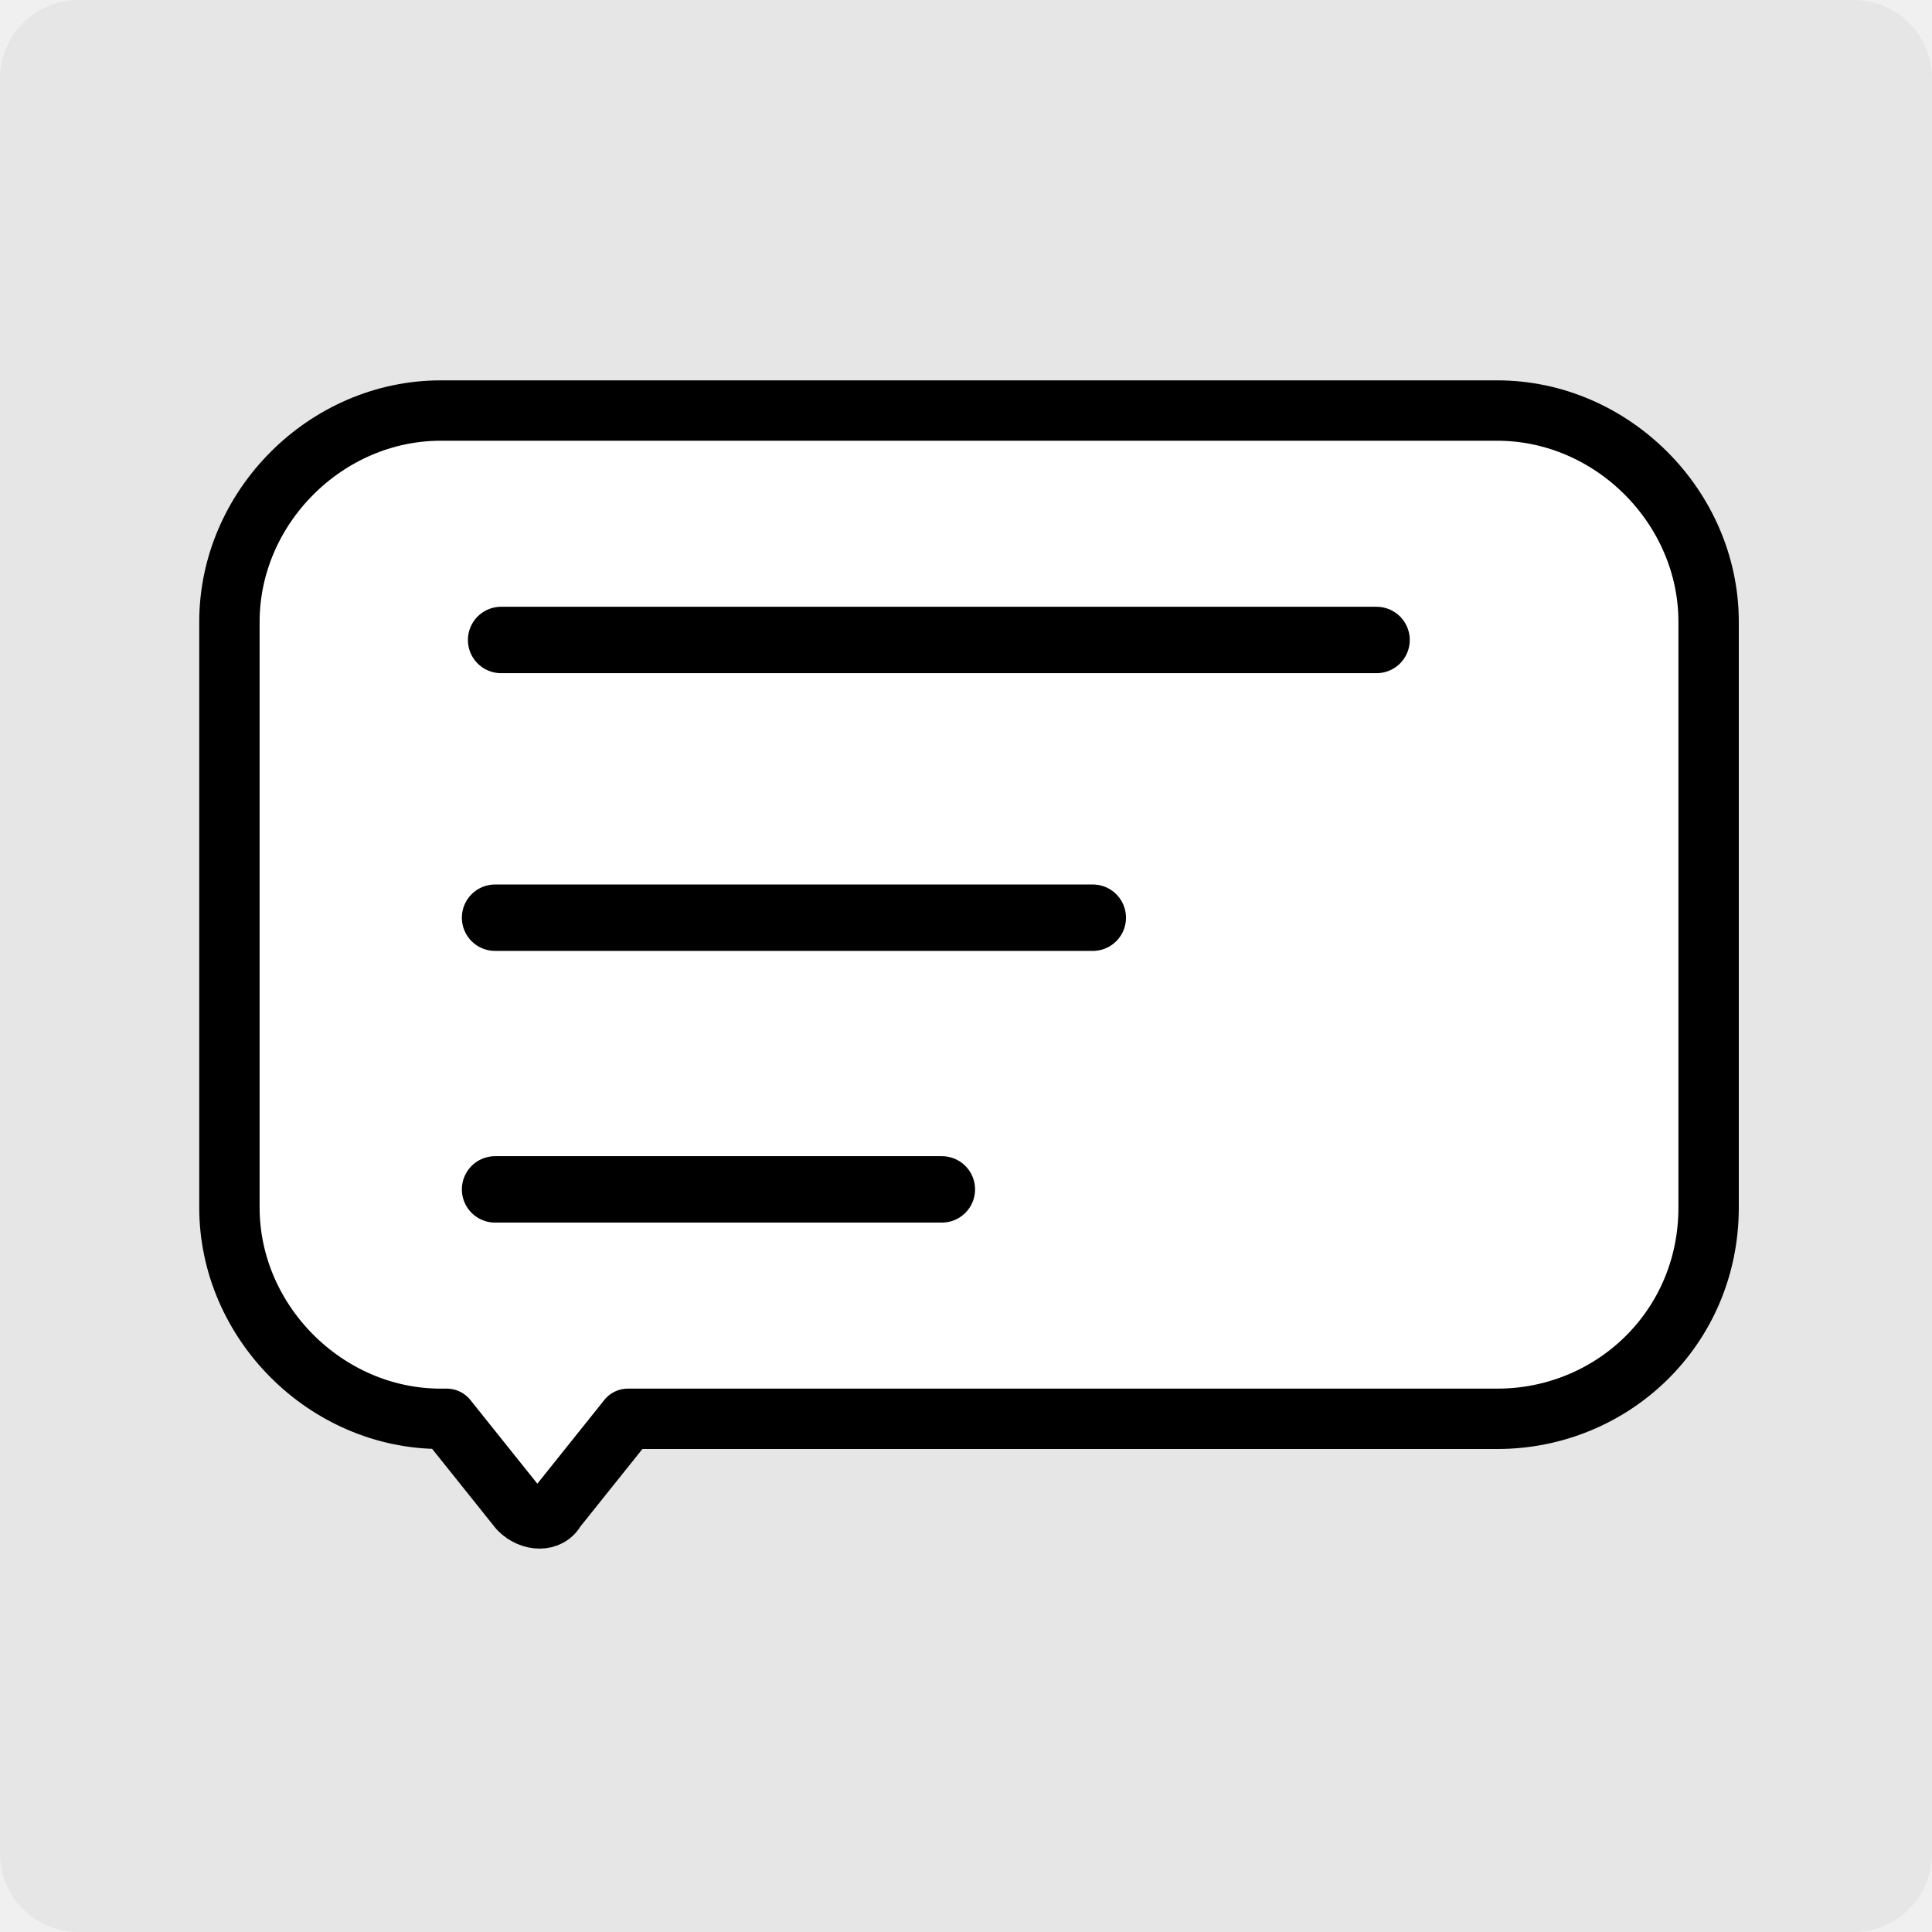
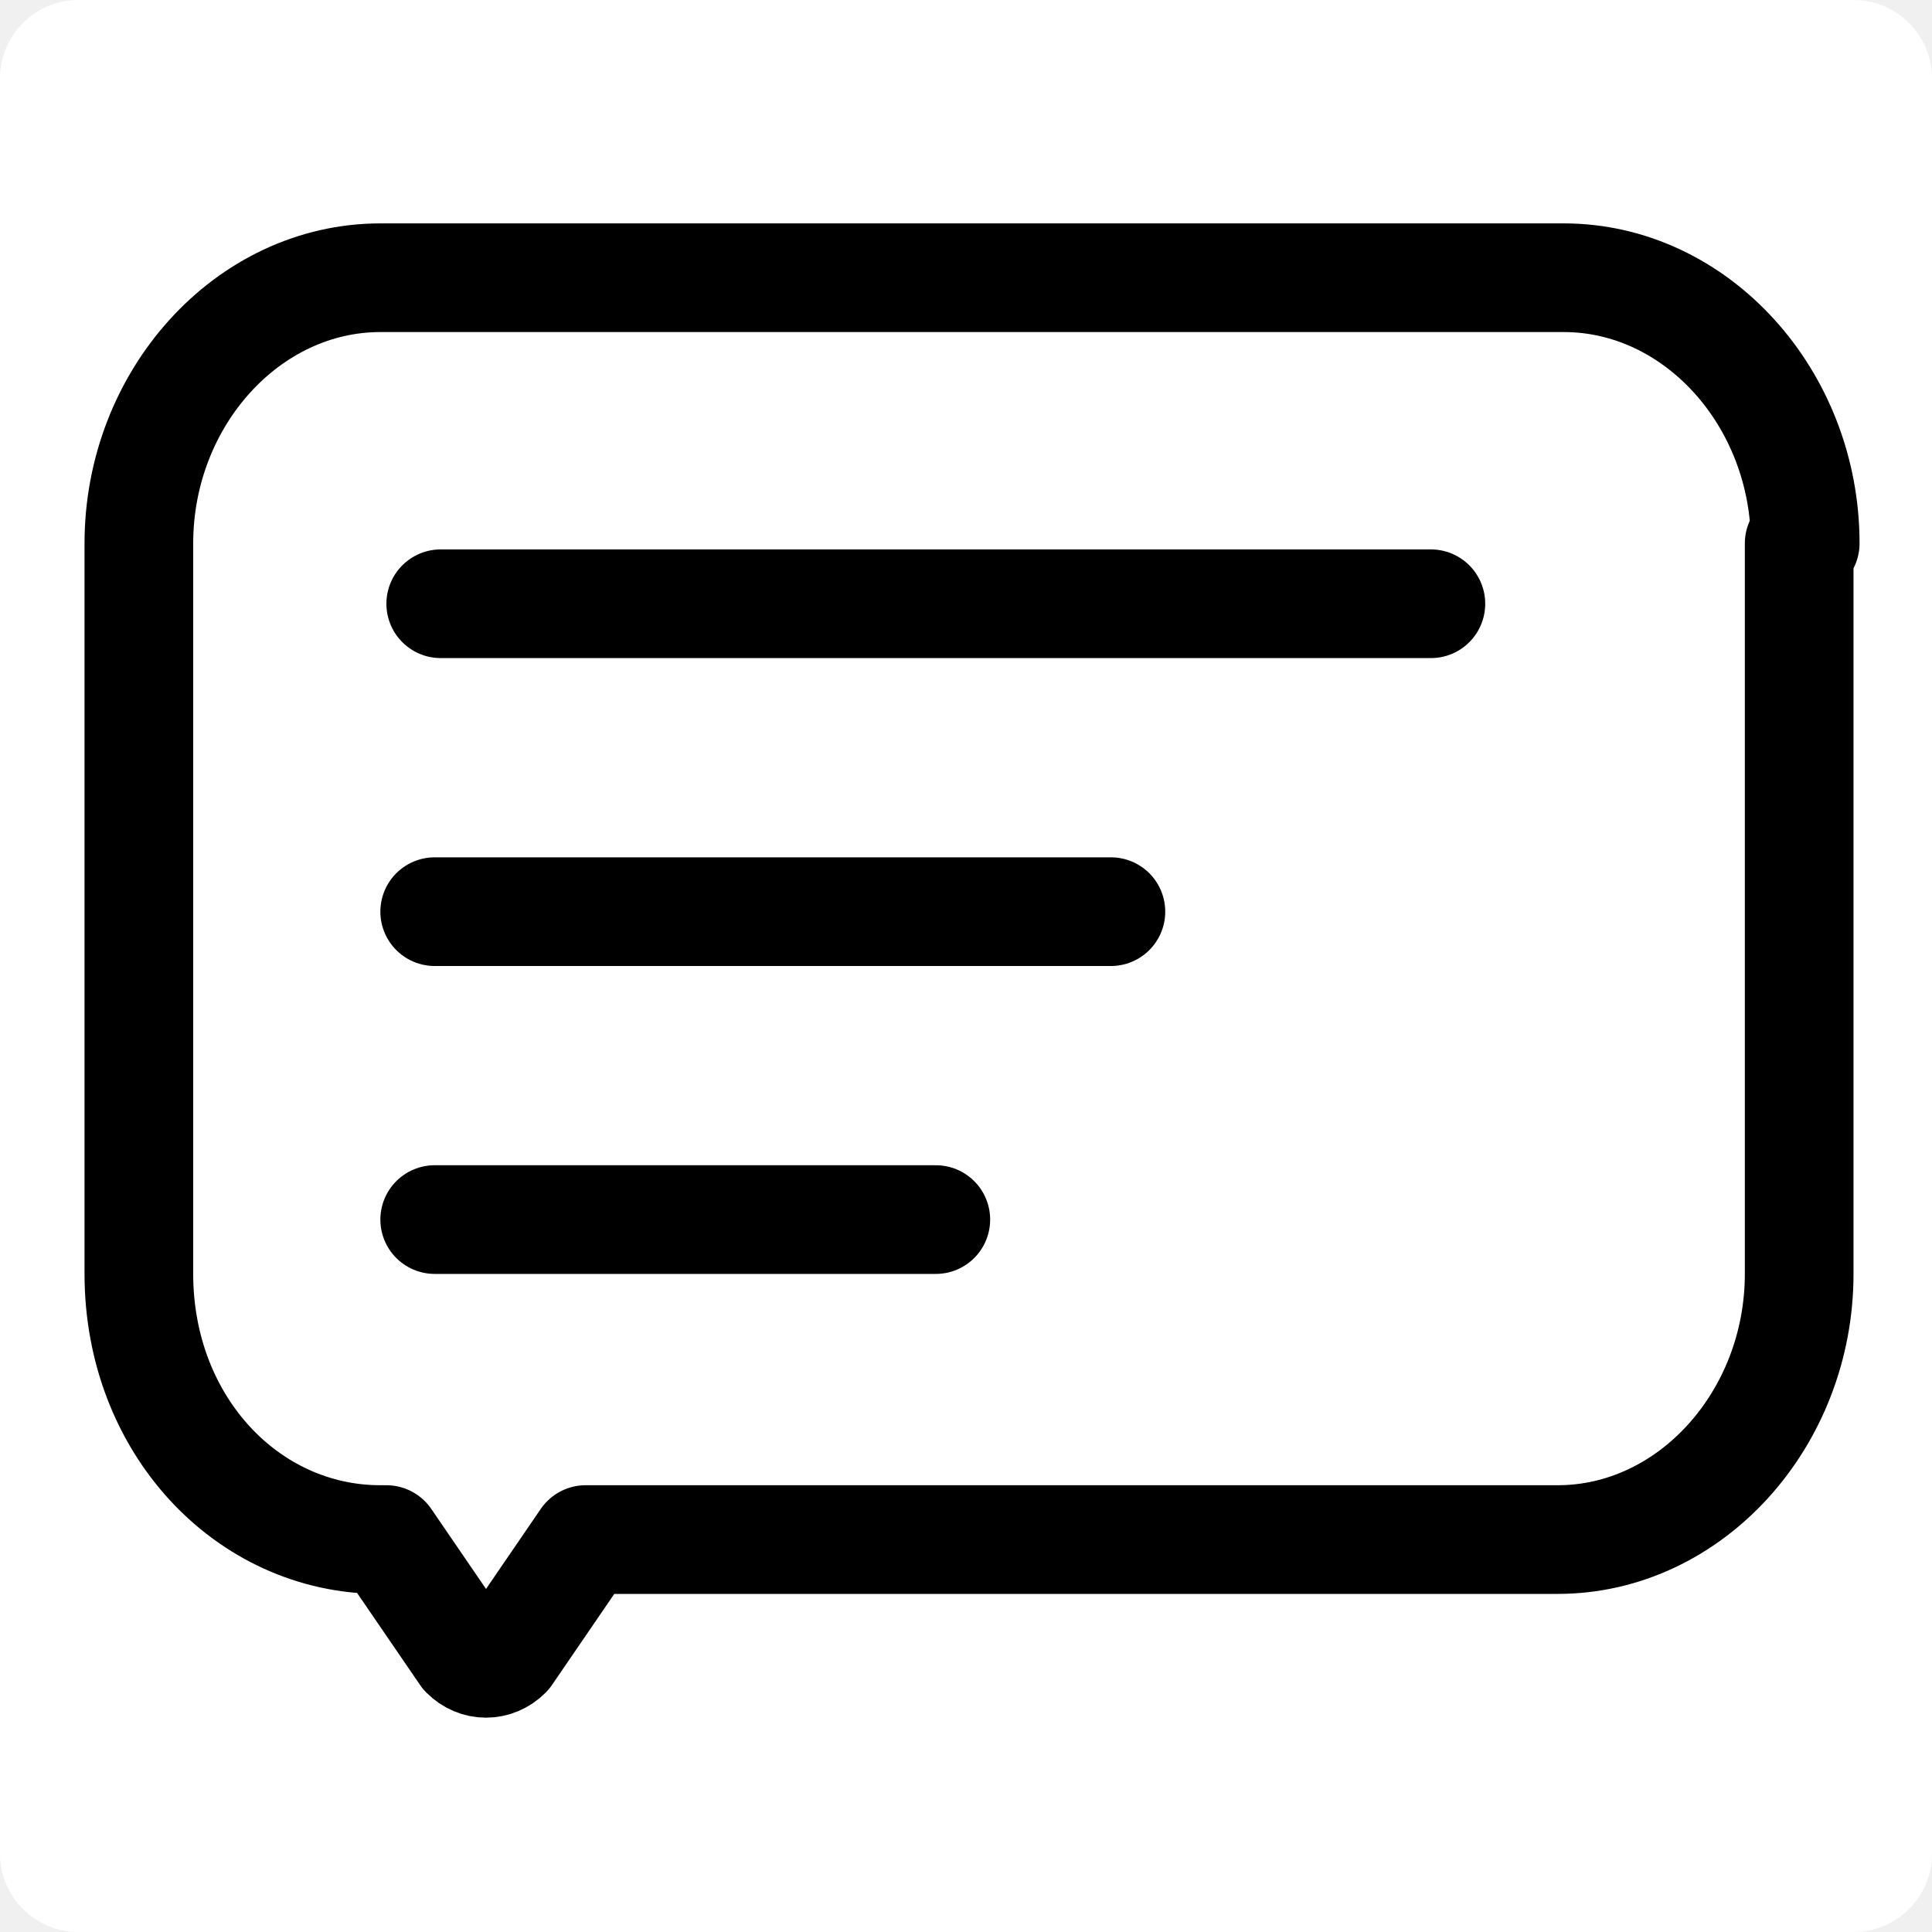
<svg xmlns="http://www.w3.org/2000/svg" version="1.1" viewBox="0 0 32 32">
  <defs>
    <style>
      .cls-1 {
        fill: none;
        stroke-miterlimit: 10;
-         stroke-width: 1.1px;
      }

      .cls-1, .cls-2 {
        stroke: #000;
        stroke-linecap: round;
+         stroke-width: 1.8px;
      }

-       .cls-3 {
-         fill: #e6e6e6;
+       .cls-3, .cls-2 {
+         fill: #fff;
      }

      .cls-2 {
-         fill: #fff;
        stroke-linejoin: round;
      }
    </style>
  </defs>
  <g>
    <g id="_レイヤー_1" data-name="レイヤー_1">
      <rect class="cls-3" width="32" height="32" rx="1.3" ry="1.3" />
-       <path class="cls-2" d="M28.3,10.3v9.7c0,2-1.6,3.5-3.5,3.5h-14.4l-1.2,1.5c-.1.2-.4.2-.6,0l-1.2-1.5h-.1c-1.9,0-3.5-1.6-3.5-3.5v-9.7c0-1.9,1.6-3.5,3.5-3.5h17.5c1.9,0,3.5,1.6,3.5,3.5Z" />
-       <line class="cls-1" x1="8.3" y1="10.6" x2="22.8" y2="10.6" />
-       <line class="cls-1" x1="8.2" y1="15.2" x2="18.1" y2="15.2" />
-       <line class="cls-1" x1="8.2" y1="19.7" x2="15.6" y2="19.7" />
+       <path class="cls-2" d="M29.8,9v12.1c0,2.4-1.8,4.4-4,4.4H9.7l-1.3,1.9c-.2.2-.5.2-.7,0l-1.3-1.9h-.1c-2.2,0-4-1.9-4-4.4v-12.1c0-2.4,1.8-4.4,4-4.4h19.6c2.2,0,4,2,4,4.4Z" />
+       <line class="cls-1" x1="7.3" y1="10" x2="23.7" y2="10" />
+       <line class="cls-1" x1="7.2" y1="15.1" x2="18.4" y2="15.1" />
+       <line class="cls-1" x1="7.2" y1="20.2" x2="15.5" y2="20.2" />
    </g>
  </g>
</svg>
